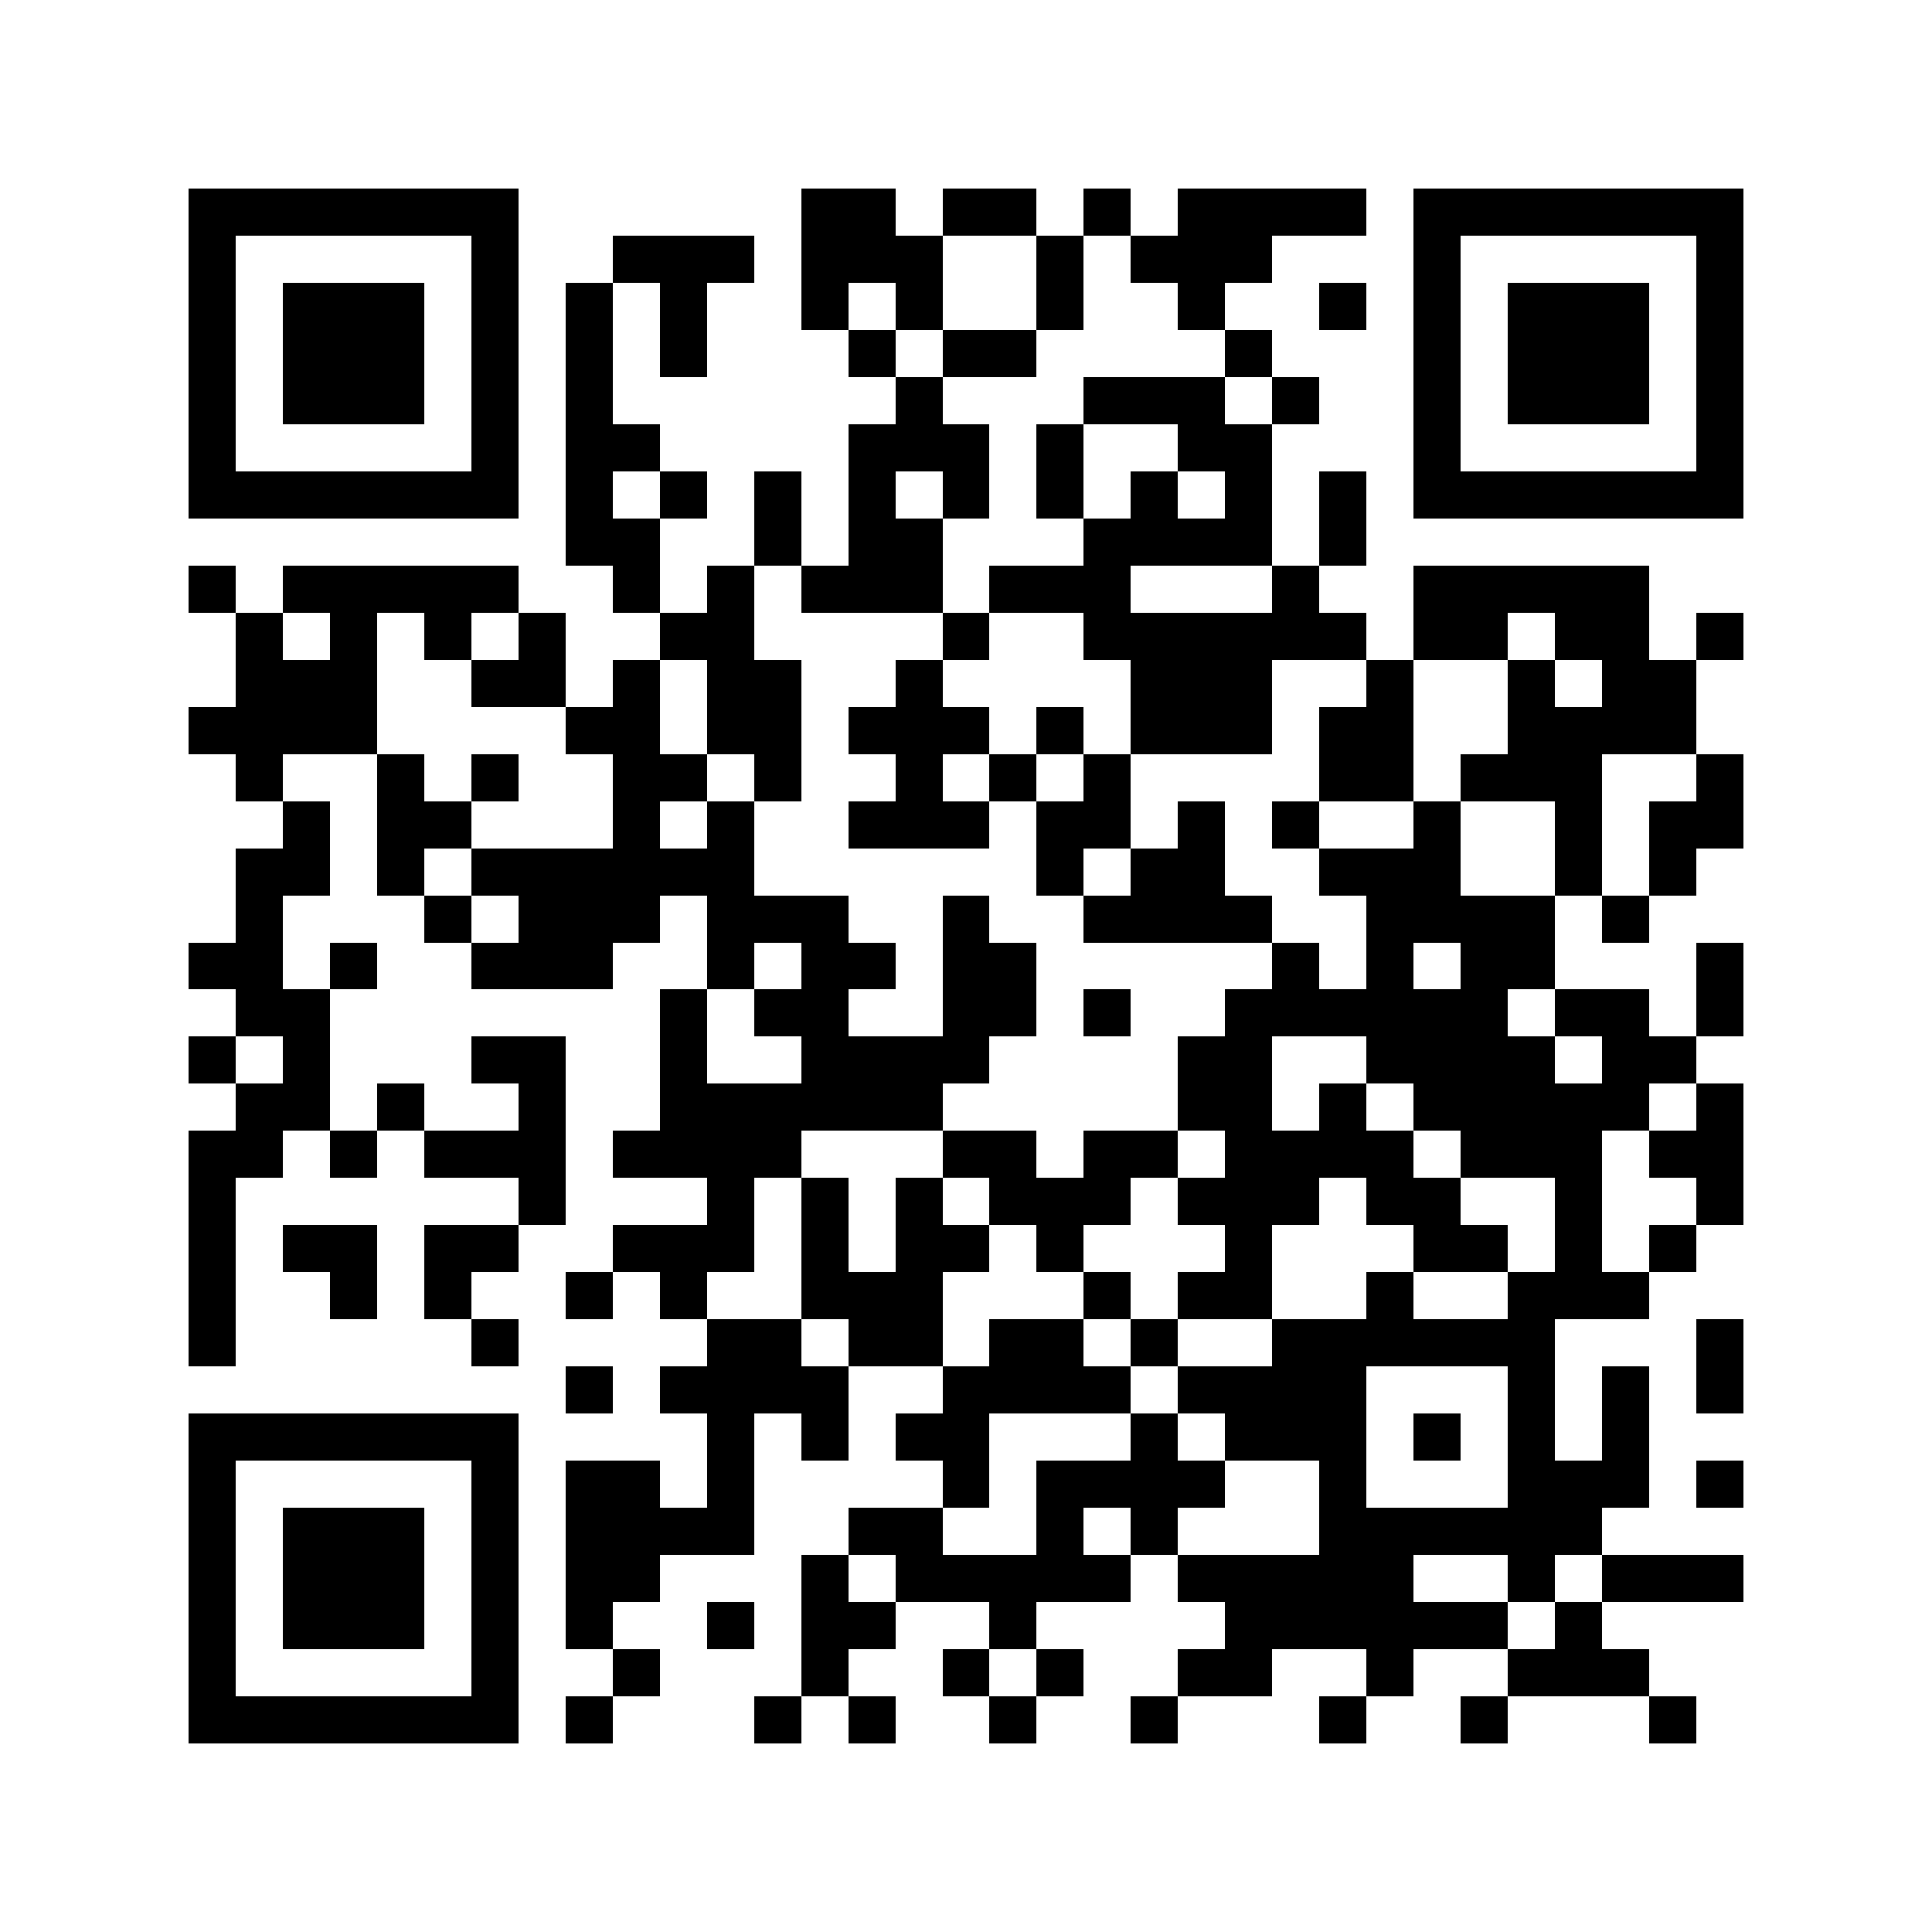
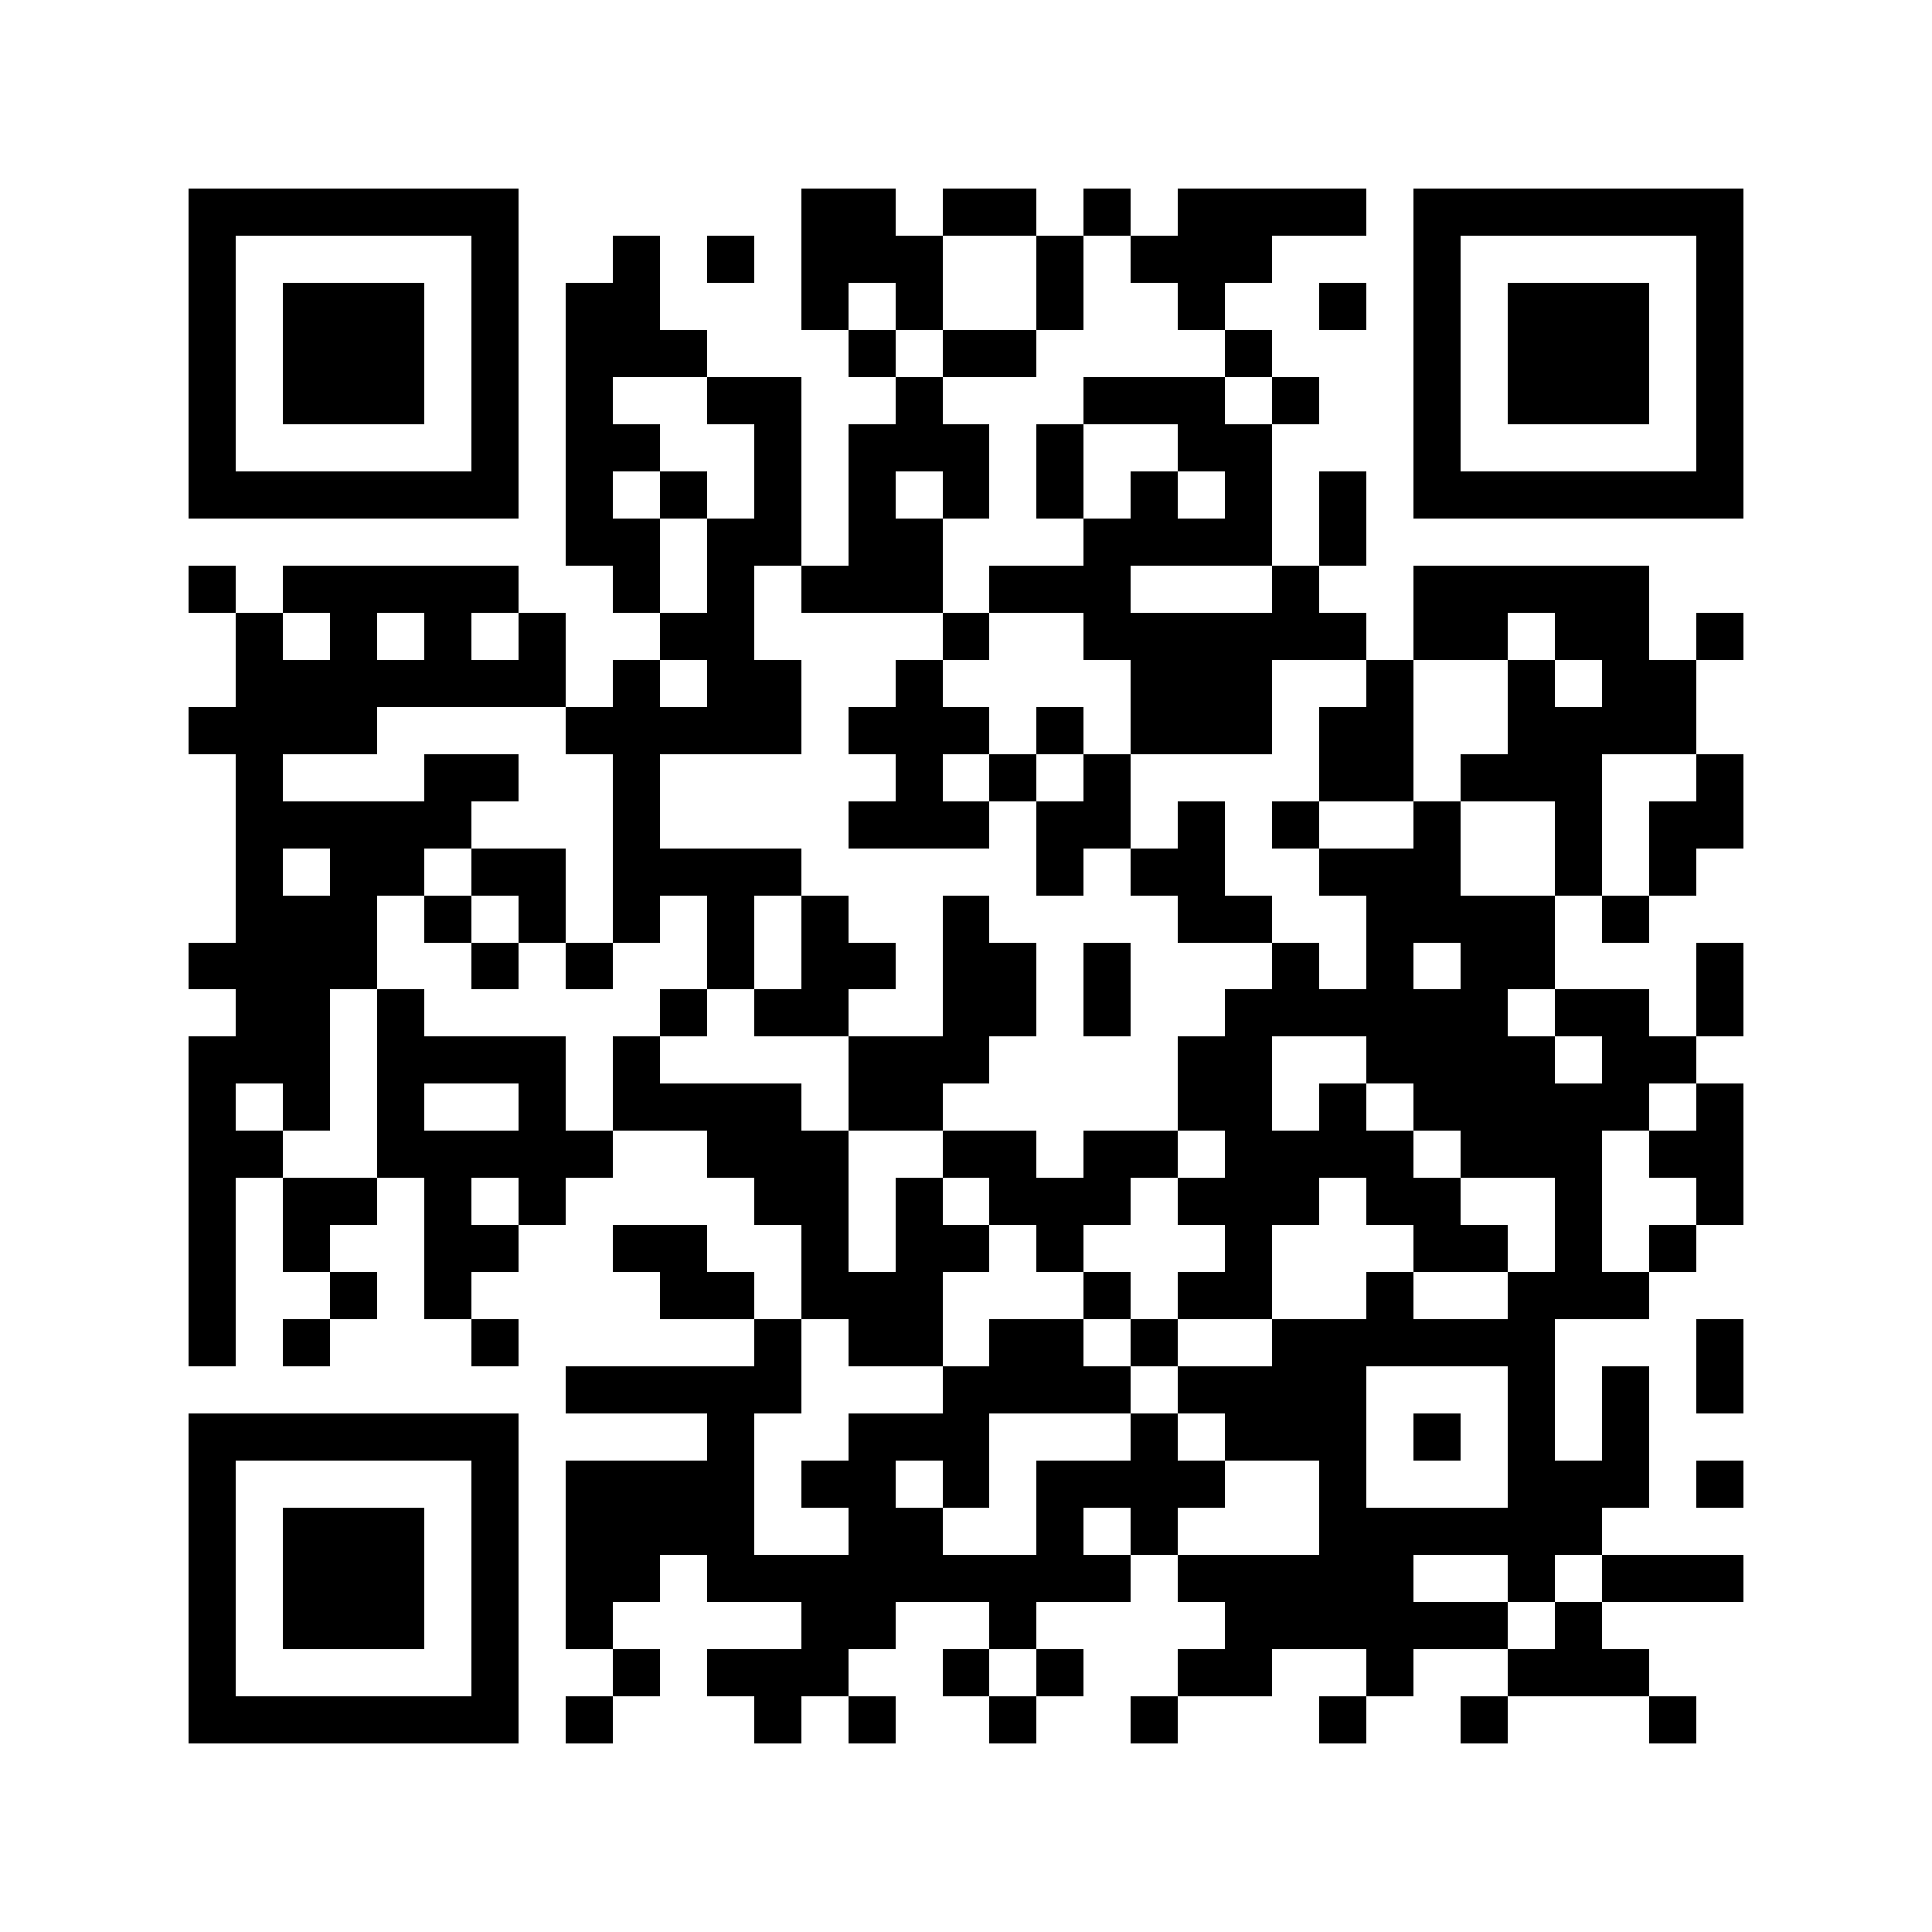
<svg xmlns="http://www.w3.org/2000/svg" role="img" aria-labelledby="qr-title qr-desc" shape-rendering="crispEdges" width="41mm" height="41mm" version="1.1" viewBox="0 0 41 41">
-   <path d="M4,4H5V5H4zM5,4H6V5H5zM6,4H7V5H6zM7,4H8V5H7zM8,4H9V5H8zM9,4H10V5H9zM10,4H11V5H10zM17,4H18V5H17zM18,4H19V5H18zM20,4H21V5H20zM21,4H22V5H21zM23,4H24V5H23zM25,4H26V5H25zM26,4H27V5H26zM27,4H28V5H27zM28,4H29V5H28zM30,4H31V5H30zM31,4H32V5H31zM32,4H33V5H32zM33,4H34V5H33zM34,4H35V5H34zM35,4H36V5H35zM36,4H37V5H36zM4,5H5V6H4zM10,5H11V6H10zM13,5H14V6H13zM14,5H15V6H14zM15,5H16V6H15zM17,5H18V6H17zM18,5H19V6H18zM19,5H20V6H19zM22,5H23V6H22zM24,5H25V6H24zM25,5H26V6H25zM26,5H27V6H26zM30,5H31V6H30zM36,5H37V6H36zM4,6H5V7H4zM6,6H7V7H6zM7,6H8V7H7zM8,6H9V7H8zM10,6H11V7H10zM12,6H13V7H12zM14,6H15V7H14zM17,6H18V7H17zM19,6H20V7H19zM22,6H23V7H22zM25,6H26V7H25zM28,6H29V7H28zM30,6H31V7H30zM32,6H33V7H32zM33,6H34V7H33zM34,6H35V7H34zM36,6H37V7H36zM4,7H5V8H4zM6,7H7V8H6zM7,7H8V8H7zM8,7H9V8H8zM10,7H11V8H10zM12,7H13V8H12zM14,7H15V8H14zM18,7H19V8H18zM20,7H21V8H20zM21,7H22V8H21zM26,7H27V8H26zM30,7H31V8H30zM32,7H33V8H32zM33,7H34V8H33zM34,7H35V8H34zM36,7H37V8H36zM4,8H5V9H4zM6,8H7V9H6zM7,8H8V9H7zM8,8H9V9H8zM10,8H11V9H10zM12,8H13V9H12zM19,8H20V9H19zM23,8H24V9H23zM24,8H25V9H24zM25,8H26V9H25zM27,8H28V9H27zM30,8H31V9H30zM32,8H33V9H32zM33,8H34V9H33zM34,8H35V9H34zM36,8H37V9H36zM4,9H5V10H4zM10,9H11V10H10zM12,9H13V10H12zM13,9H14V10H13zM18,9H19V10H18zM19,9H20V10H19zM20,9H21V10H20zM22,9H23V10H22zM25,9H26V10H25zM26,9H27V10H26zM30,9H31V10H30zM36,9H37V10H36zM4,10H5V11H4zM5,10H6V11H5zM6,10H7V11H6zM7,10H8V11H7zM8,10H9V11H8zM9,10H10V11H9zM10,10H11V11H10zM12,10H13V11H12zM14,10H15V11H14zM16,10H17V11H16zM18,10H19V11H18zM20,10H21V11H20zM22,10H23V11H22zM24,10H25V11H24zM26,10H27V11H26zM28,10H29V11H28zM30,10H31V11H30zM31,10H32V11H31zM32,10H33V11H32zM33,10H34V11H33zM34,10H35V11H34zM35,10H36V11H35zM36,10H37V11H36zM12,11H13V12H12zM13,11H14V12H13zM16,11H17V12H16zM18,11H19V12H18zM19,11H20V12H19zM23,11H24V12H23zM24,11H25V12H24zM25,11H26V12H25zM26,11H27V12H26zM28,11H29V12H28zM4,12H5V13H4zM6,12H7V13H6zM7,12H8V13H7zM8,12H9V13H8zM9,12H10V13H9zM10,12H11V13H10zM13,12H14V13H13zM15,12H16V13H15zM17,12H18V13H17zM18,12H19V13H18zM19,12H20V13H19zM21,12H22V13H21zM22,12H23V13H22zM23,12H24V13H23zM27,12H28V13H27zM30,12H31V13H30zM31,12H32V13H31zM32,12H33V13H32zM33,12H34V13H33zM34,12H35V13H34zM5,13H6V14H5zM7,13H8V14H7zM9,13H10V14H9zM11,13H12V14H11zM14,13H15V14H14zM15,13H16V14H15zM20,13H21V14H20zM23,13H24V14H23zM24,13H25V14H24zM25,13H26V14H25zM26,13H27V14H26zM27,13H28V14H27zM28,13H29V14H28zM30,13H31V14H30zM31,13H32V14H31zM33,13H34V14H33zM34,13H35V14H34zM36,13H37V14H36zM5,14H6V15H5zM6,14H7V15H6zM7,14H8V15H7zM10,14H11V15H10zM11,14H12V15H11zM13,14H14V15H13zM15,14H16V15H15zM16,14H17V15H16zM19,14H20V15H19zM24,14H25V15H24zM25,14H26V15H25zM26,14H27V15H26zM29,14H30V15H29zM32,14H33V15H32zM34,14H35V15H34zM35,14H36V15H35zM4,15H5V16H4zM5,15H6V16H5zM6,15H7V16H6zM7,15H8V16H7zM12,15H13V16H12zM13,15H14V16H13zM15,15H16V16H15zM16,15H17V16H16zM18,15H19V16H18zM19,15H20V16H19zM20,15H21V16H20zM22,15H23V16H22zM24,15H25V16H24zM25,15H26V16H25zM26,15H27V16H26zM28,15H29V16H28zM29,15H30V16H29zM32,15H33V16H32zM33,15H34V16H33zM34,15H35V16H34zM35,15H36V16H35zM5,16H6V17H5zM8,16H9V17H8zM10,16H11V17H10zM13,16H14V17H13zM14,16H15V17H14zM16,16H17V17H16zM19,16H20V17H19zM21,16H22V17H21zM23,16H24V17H23zM28,16H29V17H28zM29,16H30V17H29zM31,16H32V17H31zM32,16H33V17H32zM33,16H34V17H33zM36,16H37V17H36zM6,17H7V18H6zM8,17H9V18H8zM9,17H10V18H9zM13,17H14V18H13zM15,17H16V18H15zM18,17H19V18H18zM19,17H20V18H19zM20,17H21V18H20zM22,17H23V18H22zM23,17H24V18H23zM25,17H26V18H25zM27,17H28V18H27zM30,17H31V18H30zM33,17H34V18H33zM35,17H36V18H35zM36,17H37V18H36zM5,18H6V19H5zM6,18H7V19H6zM8,18H9V19H8zM10,18H11V19H10zM11,18H12V19H11zM12,18H13V19H12zM13,18H14V19H13zM14,18H15V19H14zM15,18H16V19H15zM22,18H23V19H22zM24,18H25V19H24zM25,18H26V19H25zM28,18H29V19H28zM29,18H30V19H29zM30,18H31V19H30zM33,18H34V19H33zM35,18H36V19H35zM5,19H6V20H5zM9,19H10V20H9zM11,19H12V20H11zM12,19H13V20H12zM13,19H14V20H13zM15,19H16V20H15zM16,19H17V20H16zM17,19H18V20H17zM20,19H21V20H20zM23,19H24V20H23zM24,19H25V20H24zM25,19H26V20H25zM26,19H27V20H26zM29,19H30V20H29zM30,19H31V20H30zM31,19H32V20H31zM32,19H33V20H32zM34,19H35V20H34zM4,20H5V21H4zM5,20H6V21H5zM7,20H8V21H7zM10,20H11V21H10zM11,20H12V21H11zM12,20H13V21H12zM15,20H16V21H15zM17,20H18V21H17zM18,20H19V21H18zM20,20H21V21H20zM21,20H22V21H21zM27,20H28V21H27zM29,20H30V21H29zM31,20H32V21H31zM32,20H33V21H32zM36,20H37V21H36zM5,21H6V22H5zM6,21H7V22H6zM14,21H15V22H14zM16,21H17V22H16zM17,21H18V22H17zM20,21H21V22H20zM21,21H22V22H21zM23,21H24V22H23zM26,21H27V22H26zM27,21H28V22H27zM28,21H29V22H28zM29,21H30V22H29zM30,21H31V22H30zM31,21H32V22H31zM33,21H34V22H33zM34,21H35V22H34zM36,21H37V22H36zM4,22H5V23H4zM6,22H7V23H6zM10,22H11V23H10zM11,22H12V23H11zM14,22H15V23H14zM17,22H18V23H17zM18,22H19V23H18zM19,22H20V23H19zM20,22H21V23H20zM25,22H26V23H25zM26,22H27V23H26zM29,22H30V23H29zM30,22H31V23H30zM31,22H32V23H31zM32,22H33V23H32zM34,22H35V23H34zM35,22H36V23H35zM5,23H6V24H5zM6,23H7V24H6zM8,23H9V24H8zM11,23H12V24H11zM14,23H15V24H14zM15,23H16V24H15zM16,23H17V24H16zM17,23H18V24H17zM18,23H19V24H18zM19,23H20V24H19zM25,23H26V24H25zM26,23H27V24H26zM28,23H29V24H28zM30,23H31V24H30zM31,23H32V24H31zM32,23H33V24H32zM33,23H34V24H33zM34,23H35V24H34zM36,23H37V24H36zM4,24H5V25H4zM5,24H6V25H5zM7,24H8V25H7zM9,24H10V25H9zM10,24H11V25H10zM11,24H12V25H11zM13,24H14V25H13zM14,24H15V25H14zM15,24H16V25H15zM16,24H17V25H16zM20,24H21V25H20zM21,24H22V25H21zM23,24H24V25H23zM24,24H25V25H24zM26,24H27V25H26zM27,24H28V25H27zM28,24H29V25H28zM29,24H30V25H29zM31,24H32V25H31zM32,24H33V25H32zM33,24H34V25H33zM35,24H36V25H35zM36,24H37V25H36zM4,25H5V26H4zM11,25H12V26H11zM15,25H16V26H15zM17,25H18V26H17zM19,25H20V26H19zM21,25H22V26H21zM22,25H23V26H22zM23,25H24V26H23zM25,25H26V26H25zM26,25H27V26H26zM27,25H28V26H27zM29,25H30V26H29zM30,25H31V26H30zM33,25H34V26H33zM36,25H37V26H36zM4,26H5V27H4zM6,26H7V27H6zM7,26H8V27H7zM9,26H10V27H9zM10,26H11V27H10zM13,26H14V27H13zM14,26H15V27H14zM15,26H16V27H15zM17,26H18V27H17zM19,26H20V27H19zM20,26H21V27H20zM22,26H23V27H22zM26,26H27V27H26zM30,26H31V27H30zM31,26H32V27H31zM33,26H34V27H33zM35,26H36V27H35zM4,27H5V28H4zM7,27H8V28H7zM9,27H10V28H9zM12,27H13V28H12zM14,27H15V28H14zM17,27H18V28H17zM18,27H19V28H18zM19,27H20V28H19zM23,27H24V28H23zM25,27H26V28H25zM26,27H27V28H26zM29,27H30V28H29zM32,27H33V28H32zM33,27H34V28H33zM34,27H35V28H34zM4,28H5V29H4zM10,28H11V29H10zM15,28H16V29H15zM16,28H17V29H16zM18,28H19V29H18zM19,28H20V29H19zM21,28H22V29H21zM22,28H23V29H22zM24,28H25V29H24zM27,28H28V29H27zM28,28H29V29H28zM29,28H30V29H29zM30,28H31V29H30zM31,28H32V29H31zM32,28H33V29H32zM36,28H37V29H36zM12,29H13V30H12zM14,29H15V30H14zM15,29H16V30H15zM16,29H17V30H16zM17,29H18V30H17zM20,29H21V30H20zM21,29H22V30H21zM22,29H23V30H22zM23,29H24V30H23zM25,29H26V30H25zM26,29H27V30H26zM27,29H28V30H27zM28,29H29V30H28zM32,29H33V30H32zM34,29H35V30H34zM36,29H37V30H36zM4,30H5V31H4zM5,30H6V31H5zM6,30H7V31H6zM7,30H8V31H7zM8,30H9V31H8zM9,30H10V31H9zM10,30H11V31H10zM15,30H16V31H15zM17,30H18V31H17zM19,30H20V31H19zM20,30H21V31H20zM24,30H25V31H24zM26,30H27V31H26zM27,30H28V31H27zM28,30H29V31H28zM30,30H31V31H30zM32,30H33V31H32zM34,30H35V31H34zM4,31H5V32H4zM10,31H11V32H10zM12,31H13V32H12zM13,31H14V32H13zM15,31H16V32H15zM20,31H21V32H20zM22,31H23V32H22zM23,31H24V32H23zM24,31H25V32H24zM25,31H26V32H25zM28,31H29V32H28zM32,31H33V32H32zM33,31H34V32H33zM34,31H35V32H34zM36,31H37V32H36zM4,32H5V33H4zM6,32H7V33H6zM7,32H8V33H7zM8,32H9V33H8zM10,32H11V33H10zM12,32H13V33H12zM13,32H14V33H13zM14,32H15V33H14zM15,32H16V33H15zM18,32H19V33H18zM19,32H20V33H19zM22,32H23V33H22zM24,32H25V33H24zM28,32H29V33H28zM29,32H30V33H29zM30,32H31V33H30zM31,32H32V33H31zM32,32H33V33H32zM33,32H34V33H33zM4,33H5V34H4zM6,33H7V34H6zM7,33H8V34H7zM8,33H9V34H8zM10,33H11V34H10zM12,33H13V34H12zM13,33H14V34H13zM17,33H18V34H17zM19,33H20V34H19zM20,33H21V34H20zM21,33H22V34H21zM22,33H23V34H22zM23,33H24V34H23zM25,33H26V34H25zM26,33H27V34H26zM27,33H28V34H27zM28,33H29V34H28zM29,33H30V34H29zM32,33H33V34H32zM34,33H35V34H34zM35,33H36V34H35zM36,33H37V34H36zM4,34H5V35H4zM6,34H7V35H6zM7,34H8V35H7zM8,34H9V35H8zM10,34H11V35H10zM12,34H13V35H12zM15,34H16V35H15zM17,34H18V35H17zM18,34H19V35H18zM21,34H22V35H21zM26,34H27V35H26zM27,34H28V35H27zM28,34H29V35H28zM29,34H30V35H29zM30,34H31V35H30zM31,34H32V35H31zM33,34H34V35H33zM4,35H5V36H4zM10,35H11V36H10zM13,35H14V36H13zM17,35H18V36H17zM20,35H21V36H20zM22,35H23V36H22zM25,35H26V36H25zM26,35H27V36H26zM29,35H30V36H29zM32,35H33V36H32zM33,35H34V36H33zM34,35H35V36H34zM4,36H5V37H4zM5,36H6V37H5zM6,36H7V37H6zM7,36H8V37H7zM8,36H9V37H8zM9,36H10V37H9zM10,36H11V37H10zM12,36H13V37H12zM16,36H17V37H16zM18,36H19V37H18zM21,36H22V37H21zM24,36H25V37H24zM28,36H29V37H28zM31,36H32V37H31zM35,36H36V37H35z" id="qr-path" fill="#000000" fill-opacity="1" fill-rule="nonzero" stroke="none" />
+   <path d="M4,4H5V5H4zM5,4H6V5H5zM6,4H7V5H6zM7,4H8V5H7zM8,4H9V5H8zM9,4H10V5H9zM10,4H11V5H10zM17,4H18V5H17zM18,4H19V5H18zM20,4H21V5H20zM21,4H22V5H21zM23,4H24V5H23zM25,4H26V5H25zM26,4H27V5H26zM27,4H28V5H27zM28,4H29V5H28zM30,4H31V5H30zM31,4H32V5H31zM32,4H33V5H32zM33,4H34V5H33zM34,4H35V5H34zM35,4H36V5H35zM36,4H37V5H36zM4,5H5V6H4zM10,5H11V6H10zM13,5H14V6H13zM15,5H16V6H15zM17,5H18V6H17zM18,5H19V6H18zM19,5H20V6H19zM22,5H23V6H22zM24,5H25V6H24zM25,5H26V6H25zM26,5H27V6H26zM30,5H31V6H30zM36,5H37V6H36zM4,6H5V7H4zM6,6H7V7H6zM7,6H8V7H7zM8,6H9V7H8zM10,6H11V7H10zM12,6H13V7H12zM13,6H14V7H13zM17,6H18V7H17zM19,6H20V7H19zM22,6H23V7H22zM25,6H26V7H25zM28,6H29V7H28zM30,6H31V7H30zM32,6H33V7H32zM33,6H34V7H33zM34,6H35V7H34zM36,6H37V7H36zM4,7H5V8H4zM6,7H7V8H6zM7,7H8V8H7zM8,7H9V8H8zM10,7H11V8H10zM12,7H13V8H12zM13,7H14V8H13zM14,7H15V8H14zM18,7H19V8H18zM20,7H21V8H20zM21,7H22V8H21zM26,7H27V8H26zM30,7H31V8H30zM32,7H33V8H32zM33,7H34V8H33zM34,7H35V8H34zM36,7H37V8H36zM4,8H5V9H4zM6,8H7V9H6zM7,8H8V9H7zM8,8H9V9H8zM10,8H11V9H10zM12,8H13V9H12zM15,8H16V9H15zM16,8H17V9H16zM19,8H20V9H19zM23,8H24V9H23zM24,8H25V9H24zM25,8H26V9H25zM27,8H28V9H27zM30,8H31V9H30zM32,8H33V9H32zM33,8H34V9H33zM34,8H35V9H34zM36,8H37V9H36zM4,9H5V10H4zM10,9H11V10H10zM12,9H13V10H12zM13,9H14V10H13zM16,9H17V10H16zM18,9H19V10H18zM19,9H20V10H19zM20,9H21V10H20zM22,9H23V10H22zM25,9H26V10H25zM26,9H27V10H26zM30,9H31V10H30zM36,9H37V10H36zM4,10H5V11H4zM5,10H6V11H5zM6,10H7V11H6zM7,10H8V11H7zM8,10H9V11H8zM9,10H10V11H9zM10,10H11V11H10zM12,10H13V11H12zM14,10H15V11H14zM16,10H17V11H16zM18,10H19V11H18zM20,10H21V11H20zM22,10H23V11H22zM24,10H25V11H24zM26,10H27V11H26zM28,10H29V11H28zM30,10H31V11H30zM31,10H32V11H31zM32,10H33V11H32zM33,10H34V11H33zM34,10H35V11H34zM35,10H36V11H35zM36,10H37V11H36zM12,11H13V12H12zM13,11H14V12H13zM15,11H16V12H15zM16,11H17V12H16zM18,11H19V12H18zM19,11H20V12H19zM23,11H24V12H23zM24,11H25V12H24zM25,11H26V12H25zM26,11H27V12H26zM28,11H29V12H28zM4,12H5V13H4zM6,12H7V13H6zM7,12H8V13H7zM8,12H9V13H8zM9,12H10V13H9zM10,12H11V13H10zM13,12H14V13H13zM15,12H16V13H15zM17,12H18V13H17zM18,12H19V13H18zM19,12H20V13H19zM21,12H22V13H21zM22,12H23V13H22zM23,12H24V13H23zM27,12H28V13H27zM30,12H31V13H30zM31,12H32V13H31zM32,12H33V13H32zM33,12H34V13H33zM34,12H35V13H34zM5,13H6V14H5zM7,13H8V14H7zM9,13H10V14H9zM11,13H12V14H11zM14,13H15V14H14zM15,13H16V14H15zM20,13H21V14H20zM23,13H24V14H23zM24,13H25V14H24zM25,13H26V14H25zM26,13H27V14H26zM27,13H28V14H27zM28,13H29V14H28zM30,13H31V14H30zM31,13H32V14H31zM33,13H34V14H33zM34,13H35V14H34zM36,13H37V14H36zM5,14H6V15H5zM6,14H7V15H6zM7,14H8V15H7zM8,14H9V15H8zM9,14H10V15H9zM10,14H11V15H10zM11,14H12V15H11zM13,14H14V15H13zM15,14H16V15H15zM16,14H17V15H16zM19,14H20V15H19zM24,14H25V15H24zM25,14H26V15H25zM26,14H27V15H26zM29,14H30V15H29zM32,14H33V15H32zM34,14H35V15H34zM35,14H36V15H35zM4,15H5V16H4zM5,15H6V16H5zM6,15H7V16H6zM7,15H8V16H7zM12,15H13V16H12zM13,15H14V16H13zM14,15H15V16H14zM15,15H16V16H15zM16,15H17V16H16zM18,15H19V16H18zM19,15H20V16H19zM20,15H21V16H20zM22,15H23V16H22zM24,15H25V16H24zM25,15H26V16H25zM26,15H27V16H26zM28,15H29V16H28zM29,15H30V16H29zM32,15H33V16H32zM33,15H34V16H33zM34,15H35V16H34zM35,15H36V16H35zM5,16H6V17H5zM9,16H10V17H9zM10,16H11V17H10zM13,16H14V17H13zM19,16H20V17H19zM21,16H22V17H21zM23,16H24V17H23zM28,16H29V17H28zM29,16H30V17H29zM31,16H32V17H31zM32,16H33V17H32zM33,16H34V17H33zM36,16H37V17H36zM5,17H6V18H5zM6,17H7V18H6zM7,17H8V18H7zM8,17H9V18H8zM9,17H10V18H9zM13,17H14V18H13zM18,17H19V18H18zM19,17H20V18H19zM20,17H21V18H20zM22,17H23V18H22zM23,17H24V18H23zM25,17H26V18H25zM27,17H28V18H27zM30,17H31V18H30zM33,17H34V18H33zM35,17H36V18H35zM36,17H37V18H36zM5,18H6V19H5zM7,18H8V19H7zM8,18H9V19H8zM10,18H11V19H10zM11,18H12V19H11zM13,18H14V19H13zM14,18H15V19H14zM15,18H16V19H15zM16,18H17V19H16zM22,18H23V19H22zM24,18H25V19H24zM25,18H26V19H25zM28,18H29V19H28zM29,18H30V19H29zM30,18H31V19H30zM33,18H34V19H33zM35,18H36V19H35zM5,19H6V20H5zM6,19H7V20H6zM7,19H8V20H7zM9,19H10V20H9zM11,19H12V20H11zM13,19H14V20H13zM15,19H16V20H15zM17,19H18V20H17zM20,19H21V20H20zM25,19H26V20H25zM26,19H27V20H26zM29,19H30V20H29zM30,19H31V20H30zM31,19H32V20H31zM32,19H33V20H32zM34,19H35V20H34zM4,20H5V21H4zM5,20H6V21H5zM6,20H7V21H6zM7,20H8V21H7zM10,20H11V21H10zM12,20H13V21H12zM15,20H16V21H15zM17,20H18V21H17zM18,20H19V21H18zM20,20H21V21H20zM21,20H22V21H21zM23,20H24V21H23zM27,20H28V21H27zM29,20H30V21H29zM31,20H32V21H31zM32,20H33V21H32zM36,20H37V21H36zM5,21H6V22H5zM6,21H7V22H6zM8,21H9V22H8zM14,21H15V22H14zM16,21H17V22H16zM17,21H18V22H17zM20,21H21V22H20zM21,21H22V22H21zM23,21H24V22H23zM26,21H27V22H26zM27,21H28V22H27zM28,21H29V22H28zM29,21H30V22H29zM30,21H31V22H30zM31,21H32V22H31zM33,21H34V22H33zM34,21H35V22H34zM36,21H37V22H36zM4,22H5V23H4zM5,22H6V23H5zM6,22H7V23H6zM8,22H9V23H8zM9,22H10V23H9zM10,22H11V23H10zM11,22H12V23H11zM13,22H14V23H13zM18,22H19V23H18zM19,22H20V23H19zM20,22H21V23H20zM25,22H26V23H25zM26,22H27V23H26zM29,22H30V23H29zM30,22H31V23H30zM31,22H32V23H31zM32,22H33V23H32zM34,22H35V23H34zM35,22H36V23H35zM4,23H5V24H4zM6,23H7V24H6zM8,23H9V24H8zM11,23H12V24H11zM13,23H14V24H13zM14,23H15V24H14zM15,23H16V24H15zM16,23H17V24H16zM18,23H19V24H18zM19,23H20V24H19zM25,23H26V24H25zM26,23H27V24H26zM28,23H29V24H28zM30,23H31V24H30zM31,23H32V24H31zM32,23H33V24H32zM33,23H34V24H33zM34,23H35V24H34zM36,23H37V24H36zM4,24H5V25H4zM5,24H6V25H5zM8,24H9V25H8zM9,24H10V25H9zM10,24H11V25H10zM11,24H12V25H11zM12,24H13V25H12zM15,24H16V25H15zM16,24H17V25H16zM17,24H18V25H17zM20,24H21V25H20zM21,24H22V25H21zM23,24H24V25H23zM24,24H25V25H24zM26,24H27V25H26zM27,24H28V25H27zM28,24H29V25H28zM29,24H30V25H29zM31,24H32V25H31zM32,24H33V25H32zM33,24H34V25H33zM35,24H36V25H35zM36,24H37V25H36zM4,25H5V26H4zM6,25H7V26H6zM7,25H8V26H7zM9,25H10V26H9zM11,25H12V26H11zM16,25H17V26H16zM17,25H18V26H17zM19,25H20V26H19zM21,25H22V26H21zM22,25H23V26H22zM23,25H24V26H23zM25,25H26V26H25zM26,25H27V26H26zM27,25H28V26H27zM29,25H30V26H29zM30,25H31V26H30zM33,25H34V26H33zM36,25H37V26H36zM4,26H5V27H4zM6,26H7V27H6zM9,26H10V27H9zM10,26H11V27H10zM13,26H14V27H13zM14,26H15V27H14zM17,26H18V27H17zM19,26H20V27H19zM20,26H21V27H20zM22,26H23V27H22zM26,26H27V27H26zM30,26H31V27H30zM31,26H32V27H31zM33,26H34V27H33zM35,26H36V27H35zM4,27H5V28H4zM7,27H8V28H7zM9,27H10V28H9zM14,27H15V28H14zM15,27H16V28H15zM17,27H18V28H17zM18,27H19V28H18zM19,27H20V28H19zM23,27H24V28H23zM25,27H26V28H25zM26,27H27V28H26zM29,27H30V28H29zM32,27H33V28H32zM33,27H34V28H33zM34,27H35V28H34zM4,28H5V29H4zM6,28H7V29H6zM10,28H11V29H10zM16,28H17V29H16zM18,28H19V29H18zM19,28H20V29H19zM21,28H22V29H21zM22,28H23V29H22zM24,28H25V29H24zM27,28H28V29H27zM28,28H29V29H28zM29,28H30V29H29zM30,28H31V29H30zM31,28H32V29H31zM32,28H33V29H32zM36,28H37V29H36zM12,29H13V30H12zM13,29H14V30H13zM14,29H15V30H14zM15,29H16V30H15zM16,29H17V30H16zM20,29H21V30H20zM21,29H22V30H21zM22,29H23V30H22zM23,29H24V30H23zM25,29H26V30H25zM26,29H27V30H26zM27,29H28V30H27zM28,29H29V30H28zM32,29H33V30H32zM34,29H35V30H34zM36,29H37V30H36zM4,30H5V31H4zM5,30H6V31H5zM6,30H7V31H6zM7,30H8V31H7zM8,30H9V31H8zM9,30H10V31H9zM10,30H11V31H10zM15,30H16V31H15zM18,30H19V31H18zM19,30H20V31H19zM20,30H21V31H20zM24,30H25V31H24zM26,30H27V31H26zM27,30H28V31H27zM28,30H29V31H28zM30,30H31V31H30zM32,30H33V31H32zM34,30H35V31H34zM4,31H5V32H4zM10,31H11V32H10zM12,31H13V32H12zM13,31H14V32H13zM14,31H15V32H14zM15,31H16V32H15zM17,31H18V32H17zM18,31H19V32H18zM20,31H21V32H20zM22,31H23V32H22zM23,31H24V32H23zM24,31H25V32H24zM25,31H26V32H25zM28,31H29V32H28zM32,31H33V32H32zM33,31H34V32H33zM34,31H35V32H34zM36,31H37V32H36zM4,32H5V33H4zM6,32H7V33H6zM7,32H8V33H7zM8,32H9V33H8zM10,32H11V33H10zM12,32H13V33H12zM13,32H14V33H13zM14,32H15V33H14zM15,32H16V33H15zM18,32H19V33H18zM19,32H20V33H19zM22,32H23V33H22zM24,32H25V33H24zM28,32H29V33H28zM29,32H30V33H29zM30,32H31V33H30zM31,32H32V33H31zM32,32H33V33H32zM33,32H34V33H33zM4,33H5V34H4zM6,33H7V34H6zM7,33H8V34H7zM8,33H9V34H8zM10,33H11V34H10zM12,33H13V34H12zM13,33H14V34H13zM15,33H16V34H15zM16,33H17V34H16zM17,33H18V34H17zM18,33H19V34H18zM19,33H20V34H19zM20,33H21V34H20zM21,33H22V34H21zM22,33H23V34H22zM23,33H24V34H23zM25,33H26V34H25zM26,33H27V34H26zM27,33H28V34H27zM28,33H29V34H28zM29,33H30V34H29zM32,33H33V34H32zM34,33H35V34H34zM35,33H36V34H35zM36,33H37V34H36zM4,34H5V35H4zM6,34H7V35H6zM7,34H8V35H7zM8,34H9V35H8zM10,34H11V35H10zM12,34H13V35H12zM17,34H18V35H17zM18,34H19V35H18zM21,34H22V35H21zM26,34H27V35H26zM27,34H28V35H27zM28,34H29V35H28zM29,34H30V35H29zM30,34H31V35H30zM31,34H32V35H31zM33,34H34V35H33zM4,35H5V36H4zM10,35H11V36H10zM13,35H14V36H13zM15,35H16V36H15zM16,35H17V36H16zM17,35H18V36H17zM20,35H21V36H20zM22,35H23V36H22zM25,35H26V36H25zM26,35H27V36H26zM29,35H30V36H29zM32,35H33V36H32zM33,35H34V36H33zM34,35H35V36H34zM4,36H5V37H4zM5,36H6V37H5zM6,36H7V37H6zM7,36H8V37H7zM8,36H9V37H8zM9,36H10V37H9zM10,36H11V37H10zM12,36H13V37H12zM16,36H17V37H16zM18,36H19V37H18zM21,36H22V37H21zM24,36H25V37H24zM28,36H29V37H28zM31,36H32V37H31zM35,36H36V37H35z" id="qr-path" fill="#000000" fill-opacity="1" fill-rule="nonzero" stroke="none" />
</svg>
